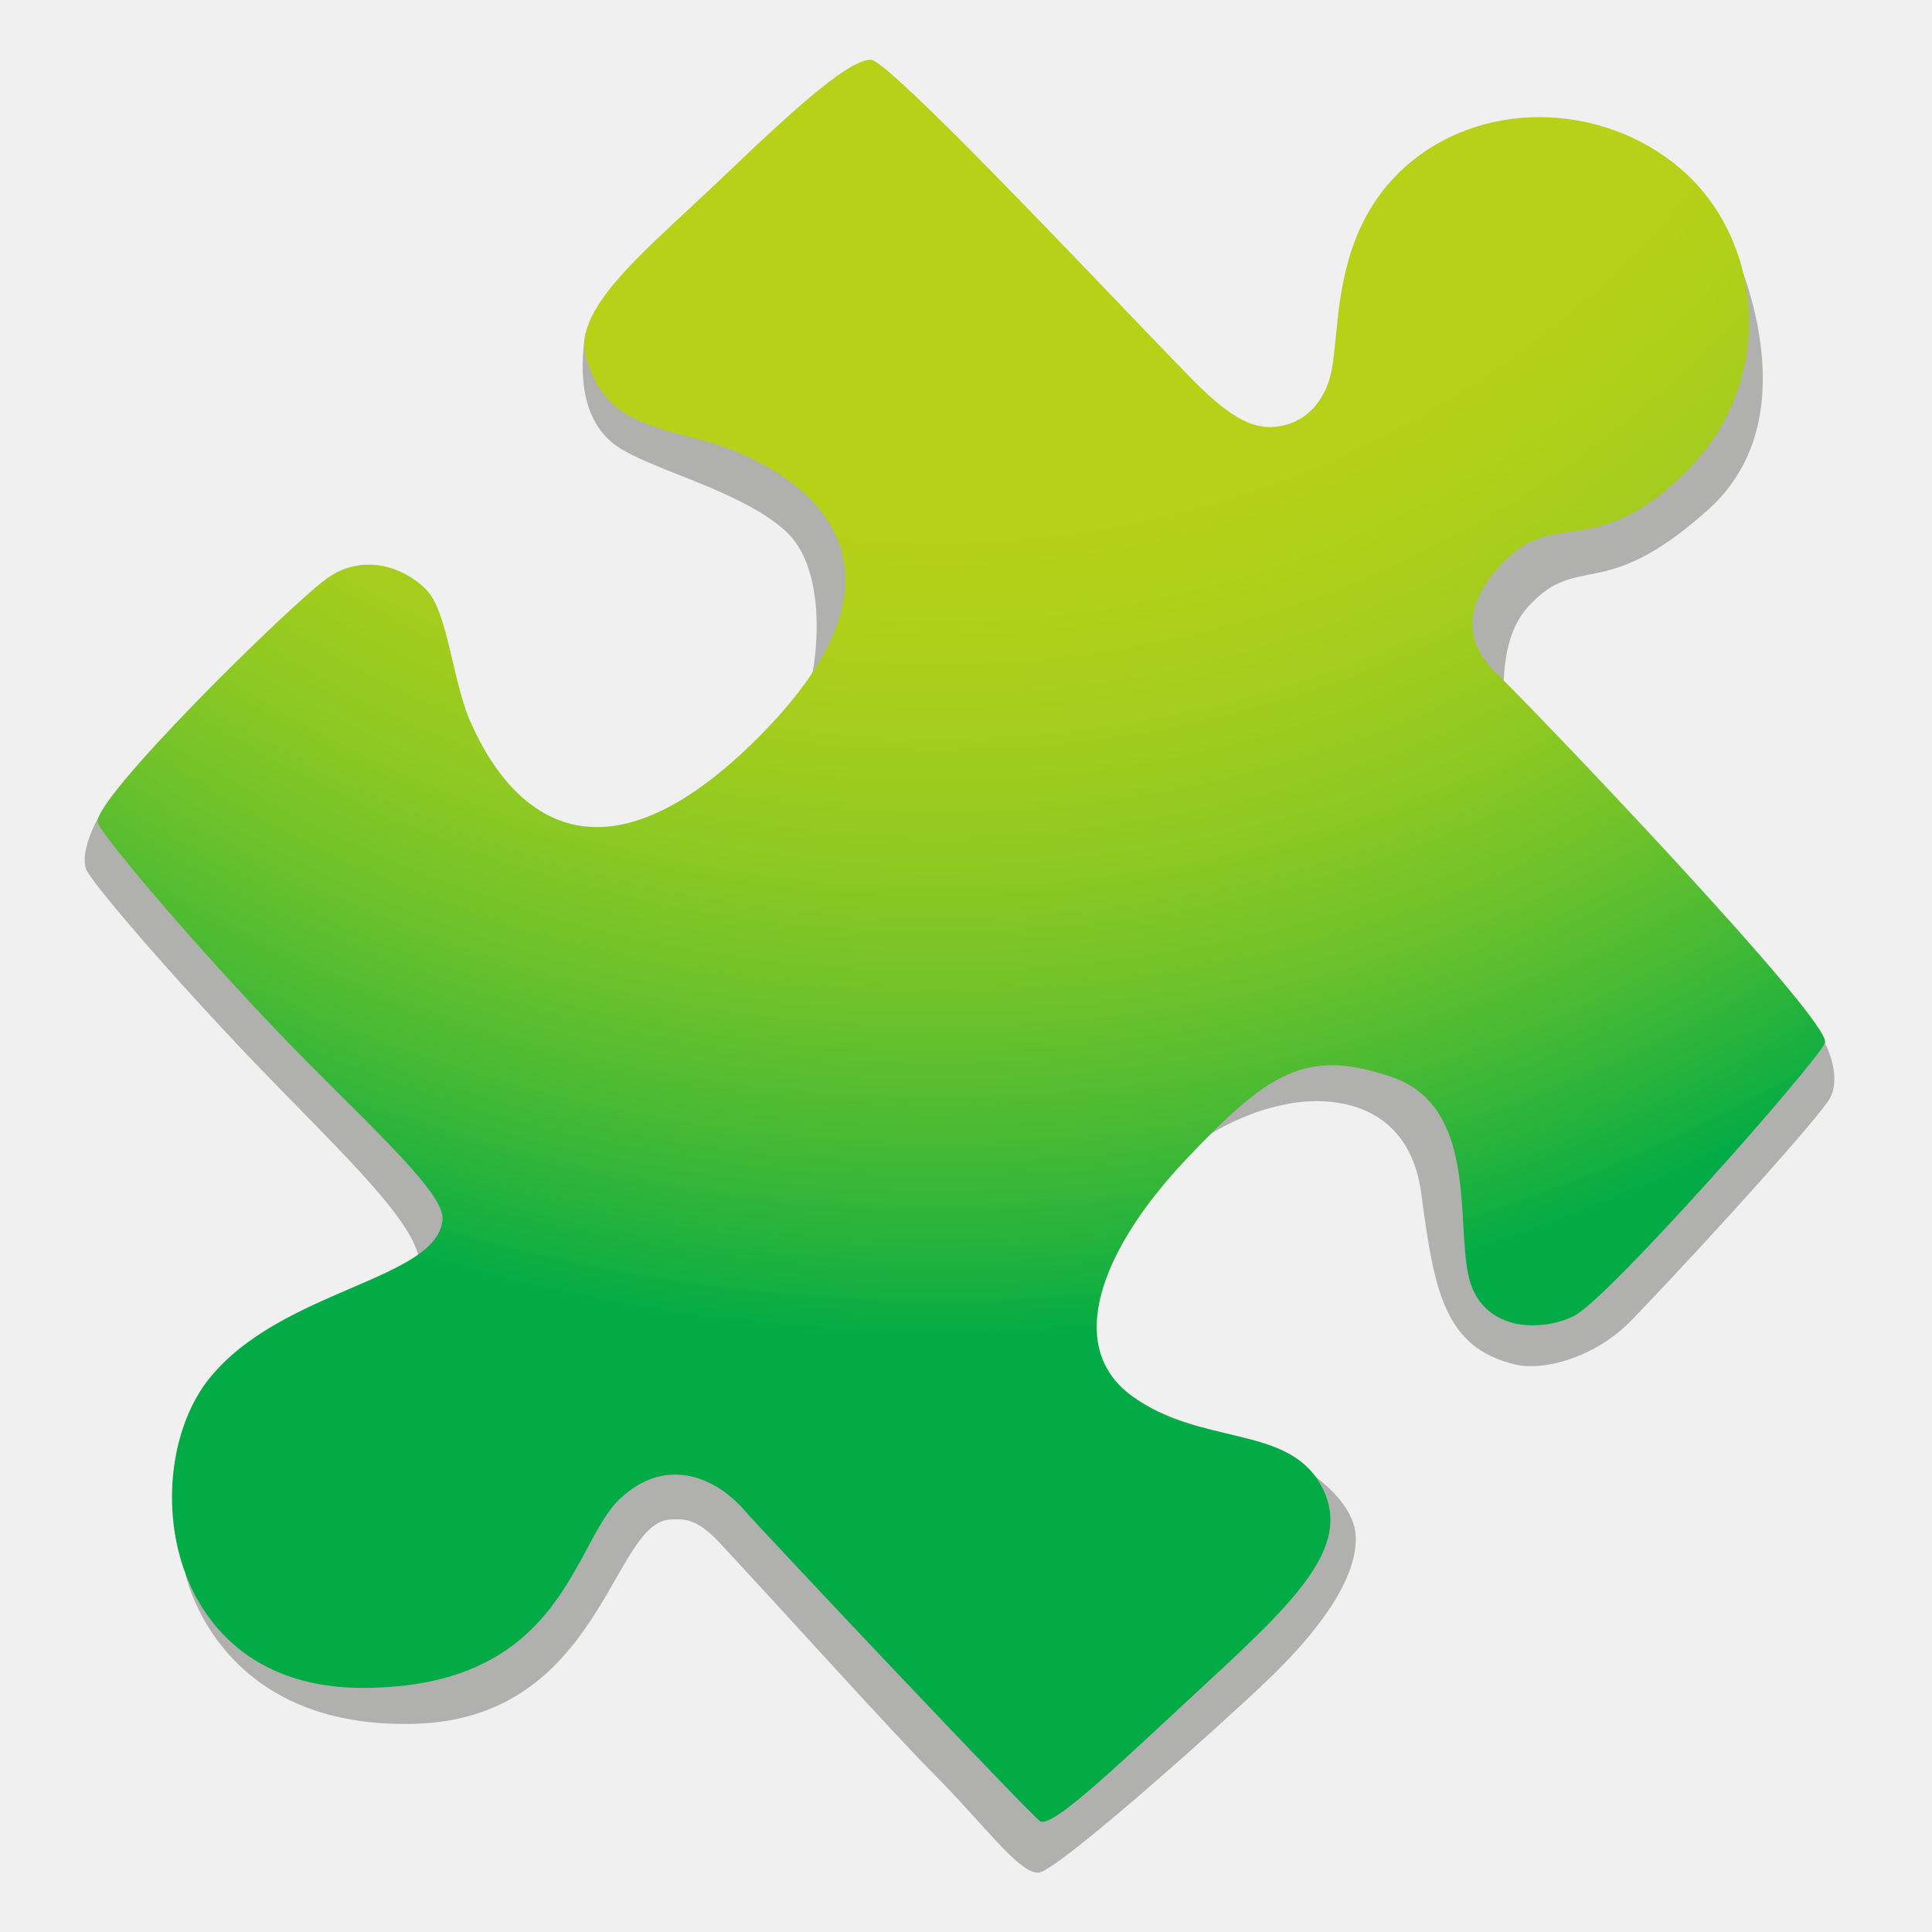
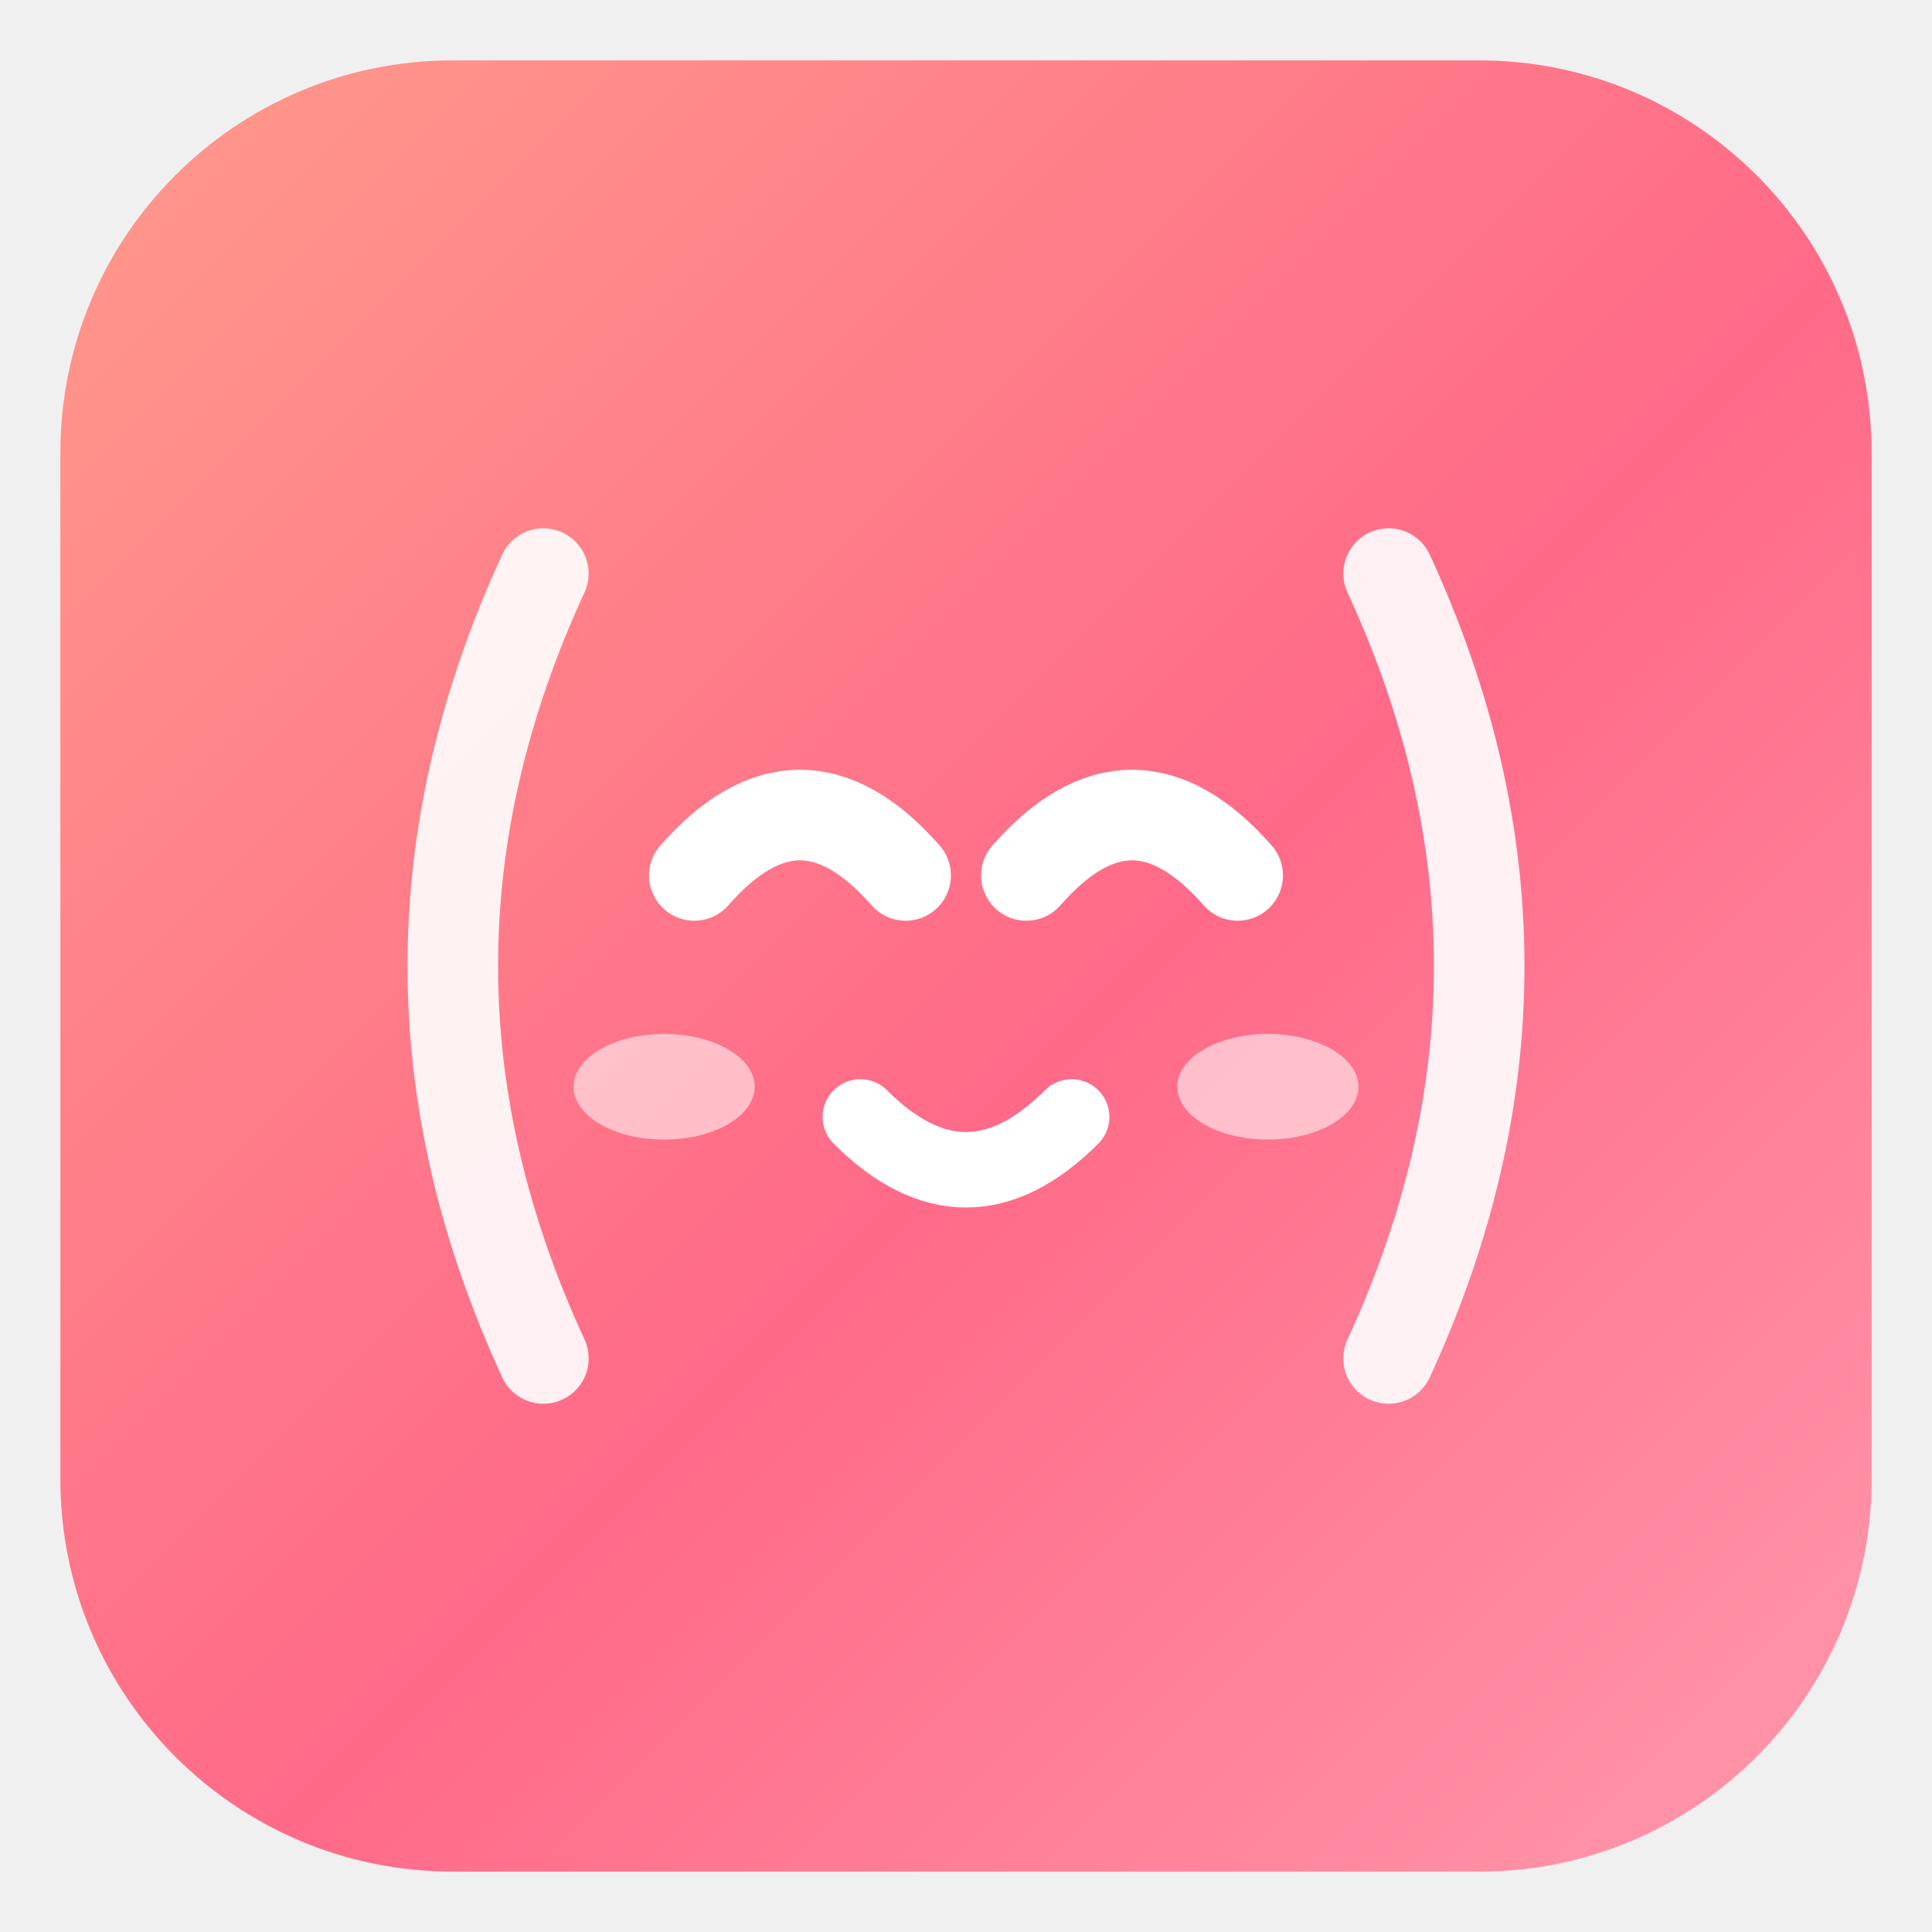
- <svg xmlns="http://www.w3.org/2000/svg" width="32" height="32" viewBox="0 0 32 32">
-   <g fill="none">
-     <path fill="#b0b0af" d="M8.185 14.95c-.105-.105-6.498-1.512-6.498-1.512s-.372.597-.265.95c.06.197 1.455 1.82 2.89 3.312c1.133 1.18 2.42 2.38 2.608 3.065c.287 1.055.317 2.747.317 2.747L3.07 26.059s.51 2.595 3.815 2.492c3.087-.095 3.248-3.365 4.228-3.383c.165-.002.392-.06.8.378c1.01 1.085 2.9 3.18 3.532 3.815c.845.845 1.445 1.69 1.762 1.655c.318-.035 2.996-2.43 3.77-3.17c.776-.74 1.48-1.62 1.48-2.36s-1.092-1.302-1.092-1.302l-6.025.704zm17.72-9.545c.105 0 2.782-1.338 2.782-1.338s1.375 2.783-.387 4.368s-2.15.688-2.995 1.62c-.645.713-.317 2.185-.317 2.185l5.237 5.035s.292.533.082.92c-.15.275-1.912 2.247-3.277 3.665c-.615.637-1.473.852-1.937.74c-1.163-.283-1.338-1.198-1.55-2.818c-.213-1.62-1.608-1.594-2.116-1.515c-1.07.17-1.767.796-1.767.796s-6.3-7.593-6.23-7.805c.07-.213.318-1.798-.422-2.465c-.74-.67-2.218-1.01-2.783-1.398c-.563-.387-.638-1.125-.535-1.84s4.658-.707 4.658-.707s7.855 4.332 7.892 4.157c.035-.185 3.665-3.6 3.665-3.6" />
-     <path fill="url(#SVGyINhveGE)" d="M22.03 6.247c.19-.695-.027-2.402 1.3-3.532c1.328-1.13 3.393-.99 4.635.197s1.442 3.42-.027 4.89c-1.47 1.47-2.148.65-2.968 1.443s-.677 1.443-.17 1.923c.51.48 5.57 5.767 5.427 6.105c-.142.337-3.59 4.24-4.154 4.522c-.566.282-1.556.255-1.753-.678c-.198-.932.142-2.797-1.273-3.28c-1.412-.48-2.035-.084-3.42 1.386s-2.007 3.08-.877 3.9s2.545.48 3.11 1.442s-.282 1.837-1.78 3.223c-1.497 1.384-2.657 2.514-2.855 2.375c-.198-.143-4.495-4.693-4.918-5.173c-.425-.48-1.245-.905-2.034-.17c-.793.735-.933 3.137-4.268 3.137S2.27 24.34 3.457 22.844c1.188-1.498 3.815-1.64 3.873-2.658c.025-.467-1.418-1.727-2.713-3.08c-1.522-1.593-2.937-3.28-2.997-3.478c-.113-.367 3.165-3.59 3.787-4.042c.623-.453 1.328-.17 1.668.197c.34.368.425 1.498.707 2.148c.283.65 1.61 3.478 4.806.255c3.165-3.195.17-4.58-.848-4.863c-1.018-.282-1.75-.375-2.035-1.412c-.225-.82 1.018-1.78 2.318-3.025S14.085.99 14.425.99s4.89 4.89 5.485 5.455s.96.707 1.385.592c.422-.11.65-.477.735-.79" />
-     <defs>
-       <radialGradient id="SVGyINhveGE" cx="0" cy="0" r="1" gradientTransform="translate(15.543 -7.075)scale(29.8062)" gradientUnits="userSpaceOnUse">
-         <stop offset=".508" stop-color="#b7d118" />
-         <stop offset=".572" stop-color="#b2d019" />
-         <stop offset=".643" stop-color="#a5cd1d" />
-         <stop offset=".717" stop-color="#8fc922" />
-         <stop offset=".793" stop-color="#70c22a" />
-         <stop offset=".871" stop-color="#48ba34" />
-         <stop offset=".949" stop-color="#18b040" />
-         <stop offset=".981" stop-color="#02ab46" />
-       </radialGradient>
-     </defs>
-   </g>
+ <svg xmlns="http://www.w3.org/2000/svg" width="128" height="128" viewBox="0 0 128 128">
+   <defs>
+     <linearGradient id="bg" x1="0" y1="0" x2="1" y2="1">
+       <stop offset="0" stop-color="#ff9a8b" />
+       <stop offset="0.55" stop-color="#ff6a88" />
+       <stop offset="1" stop-color="#ff99ac" />
+     </linearGradient>
+   </defs>
+   <rect x="4" y="4" width="120" height="120" rx="26" fill="url(#bg)" />
+   <path d="M36 38 Q24 64 36 90" fill="none" stroke="#ffffff" stroke-width="6" stroke-linecap="round" opacity="0.9" />
+   <path d="M92 38 Q104 64 92 90" fill="none" stroke="#ffffff" stroke-width="6" stroke-linecap="round" opacity="0.9" />
+   <path d="M46 58 Q53 50 60 58" fill="none" stroke="#ffffff" stroke-width="6" stroke-linecap="round" />
+   <path d="M68 58 Q75 50 82 58" fill="none" stroke="#ffffff" stroke-width="6" stroke-linecap="round" />
+   <path d="M57 74 Q64 81 71 74" fill="none" stroke="#ffffff" stroke-width="5" stroke-linecap="round" />
+   <ellipse cx="44" cy="72" rx="6" ry="3.5" fill="#ffffff" opacity="0.55" />
+   <ellipse cx="84" cy="72" rx="6" ry="3.5" fill="#ffffff" opacity="0.55" />
</svg>
